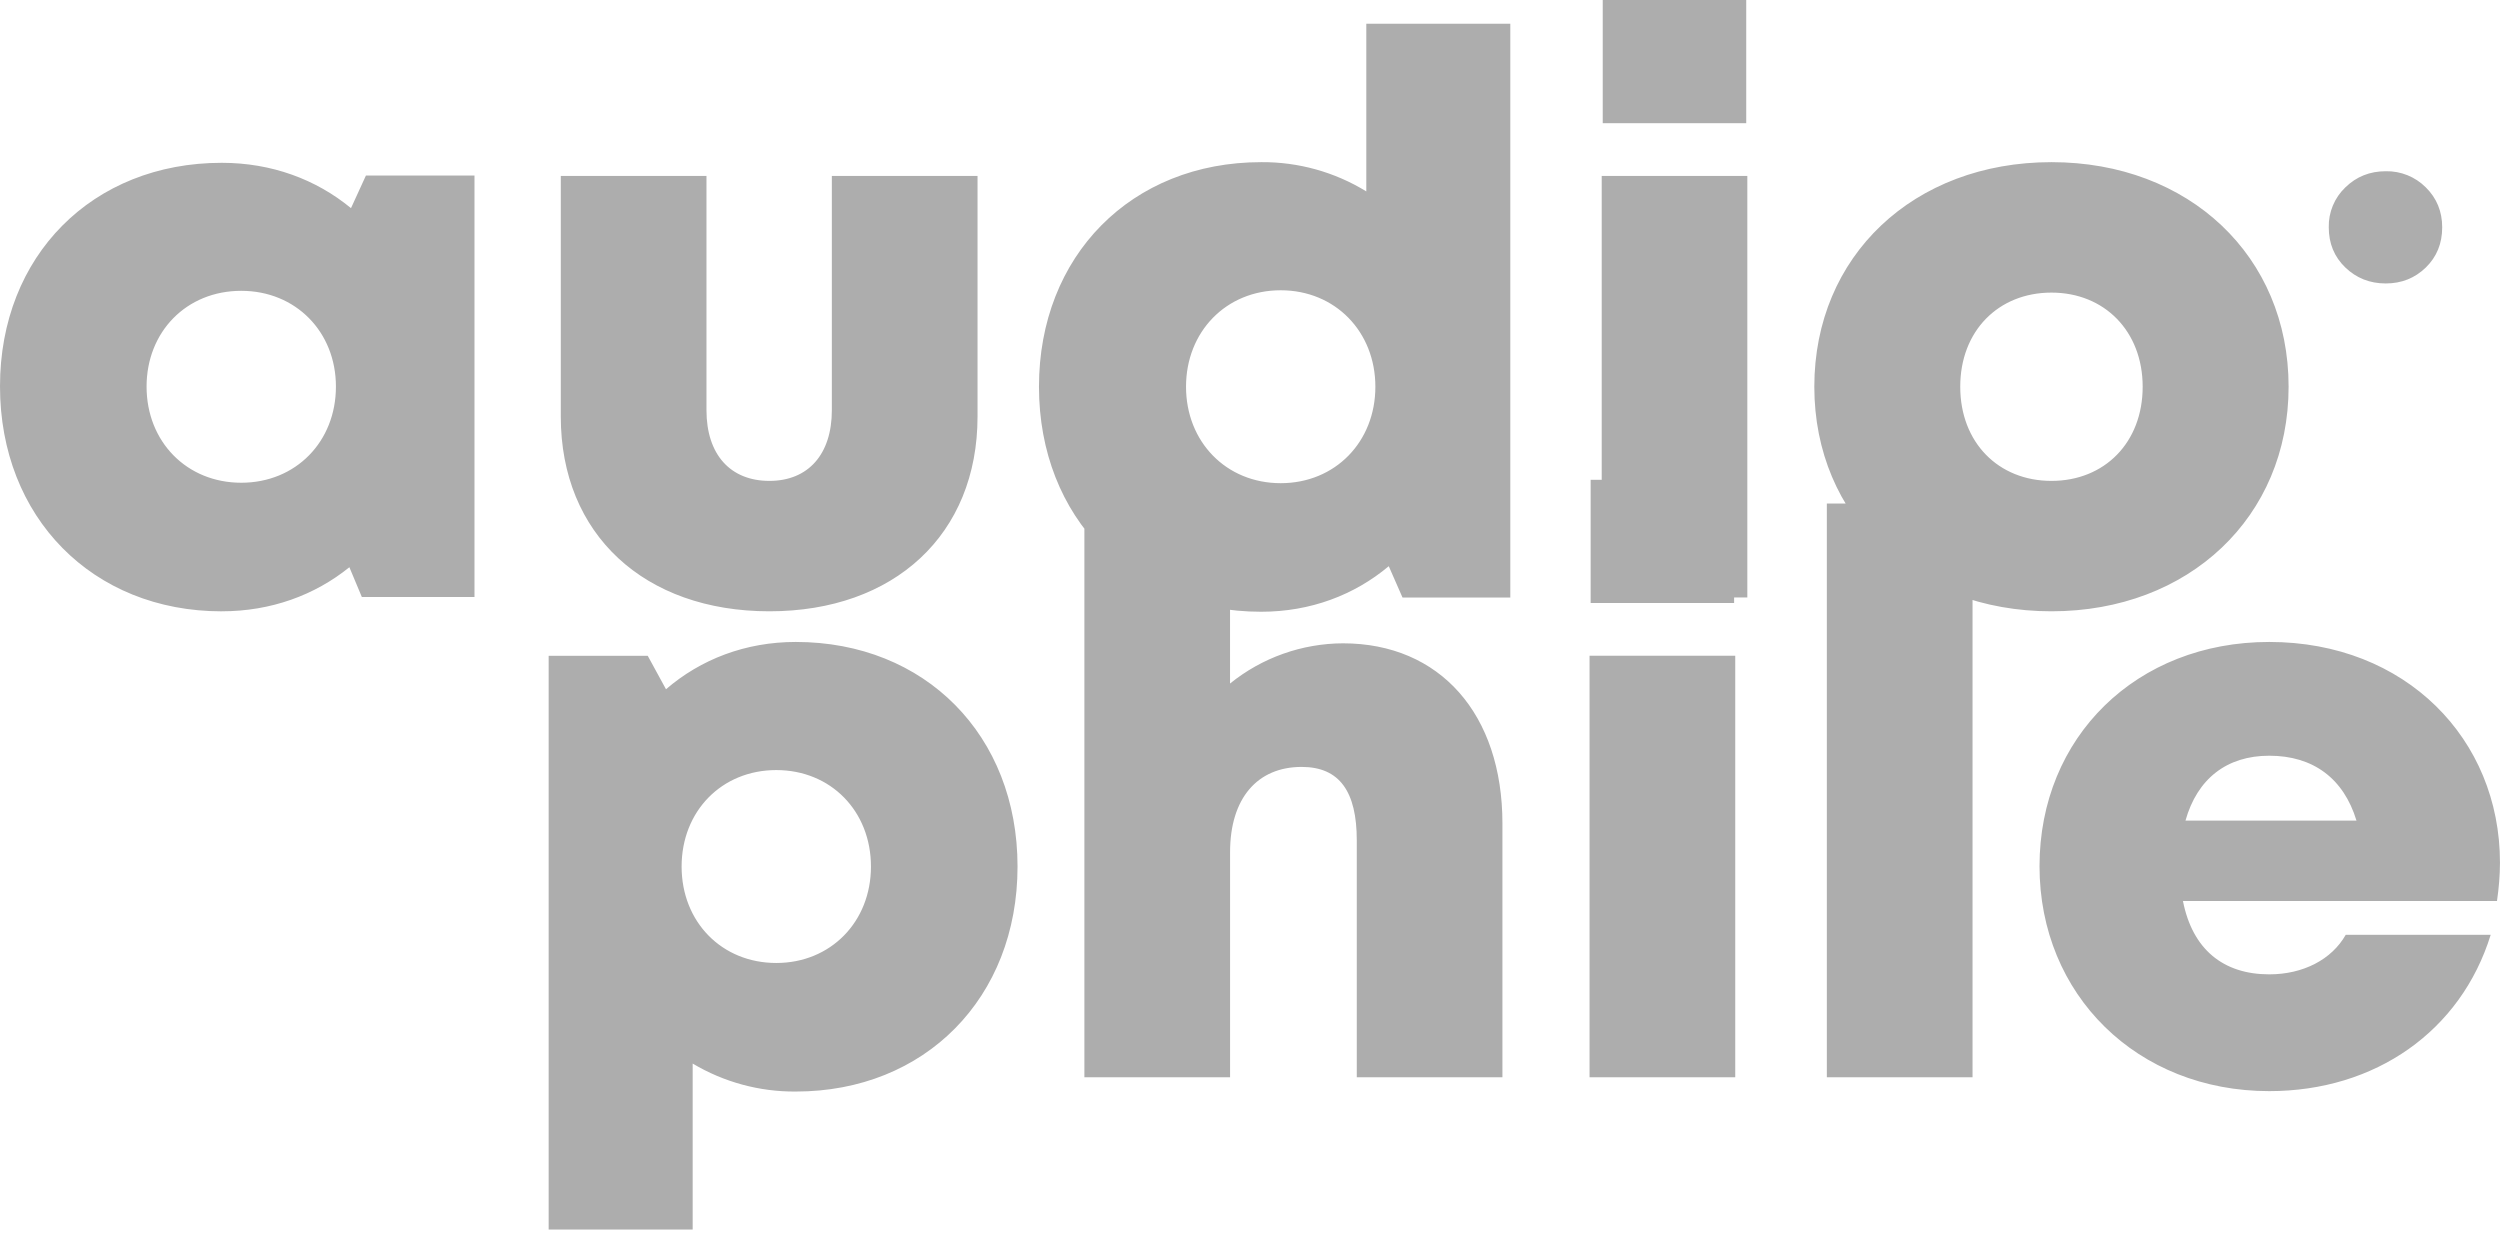
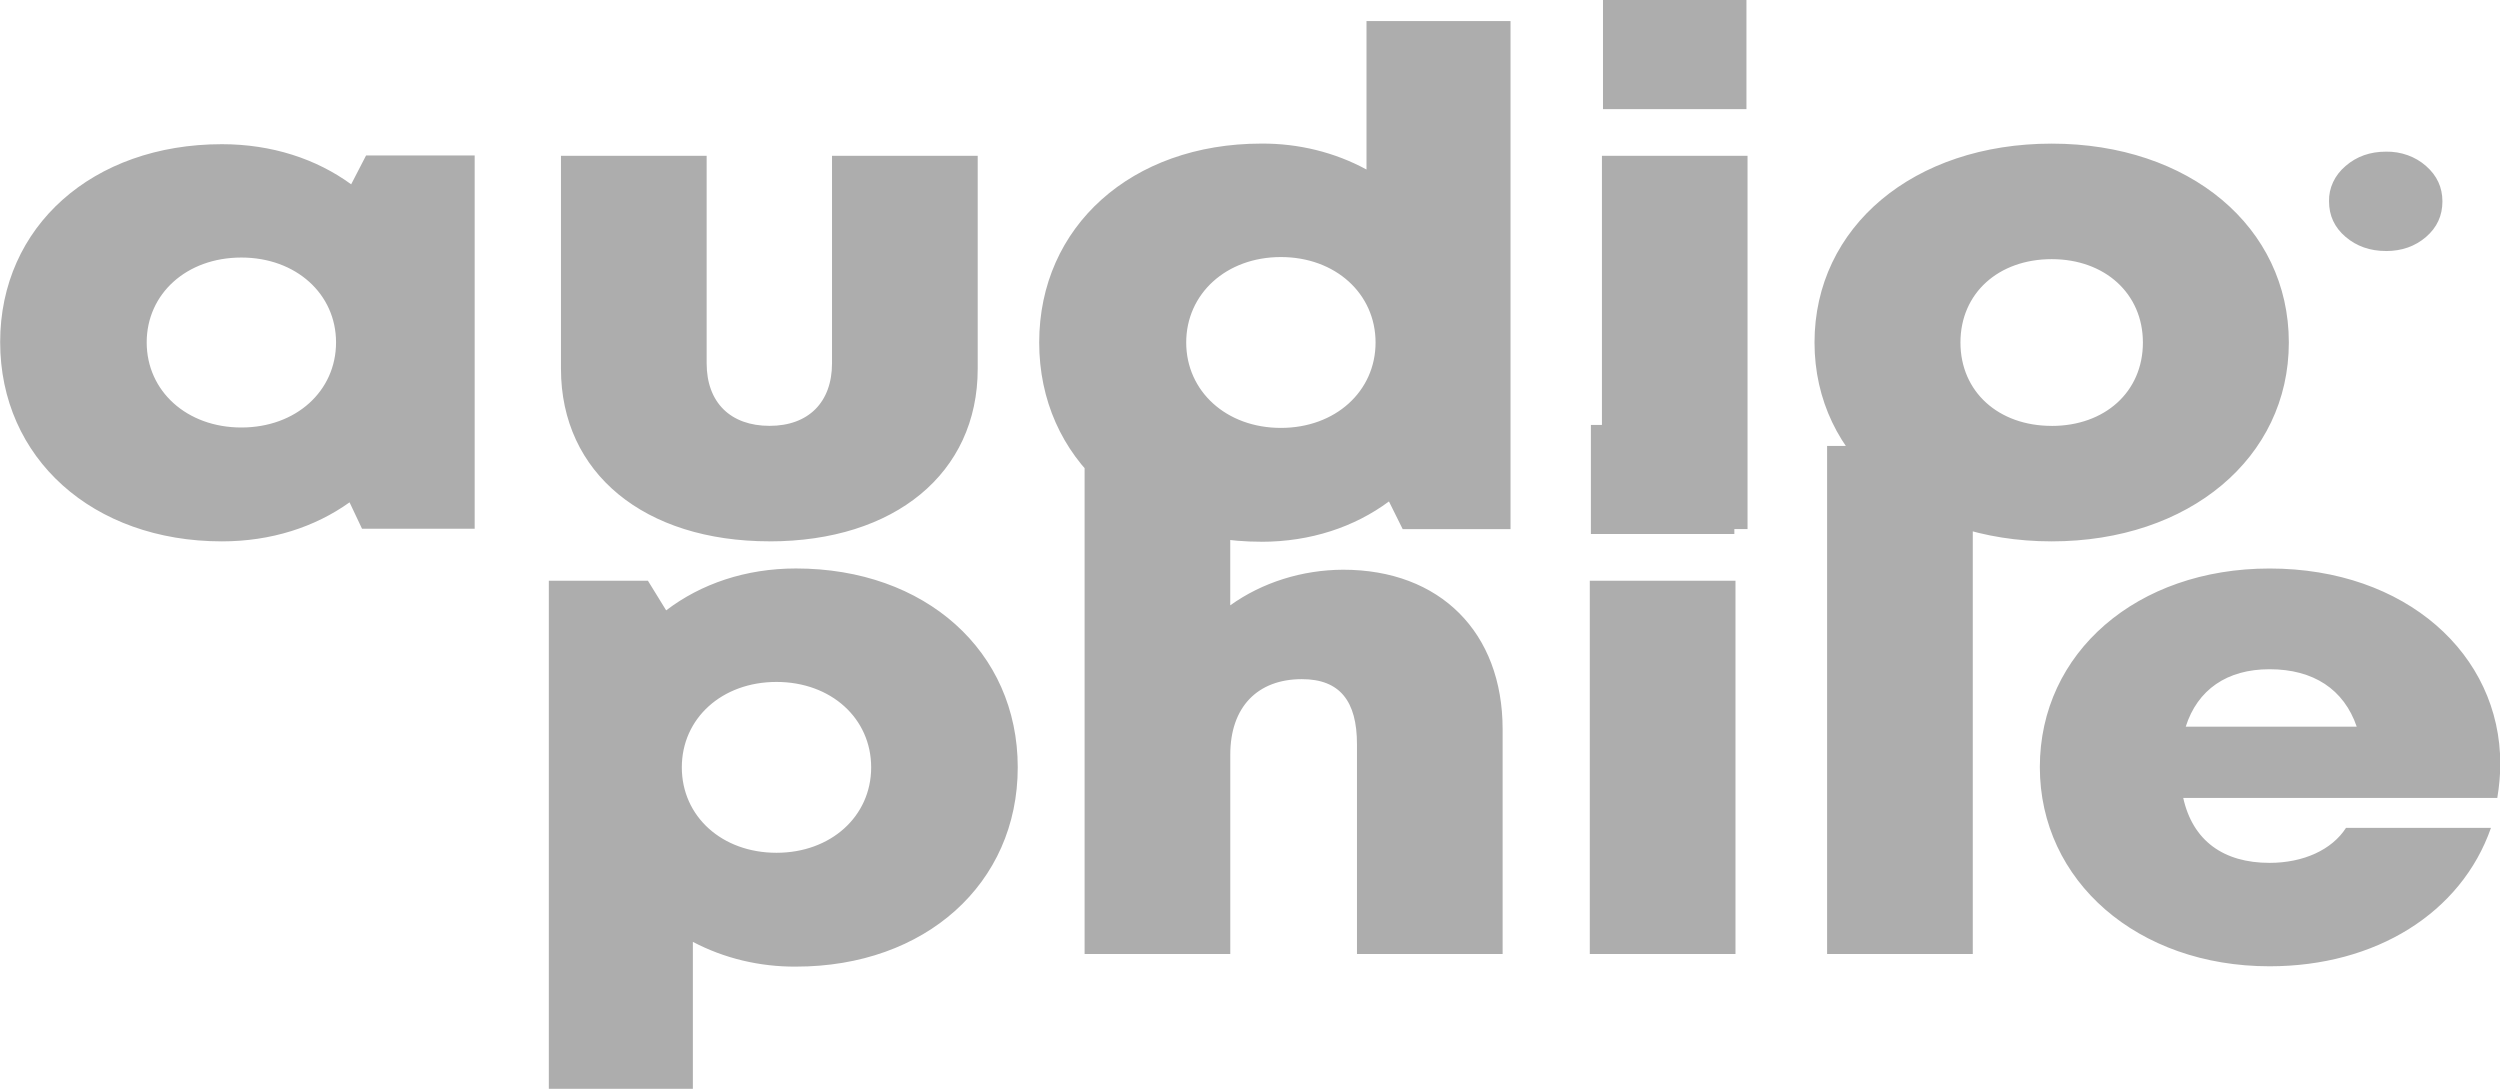
- <svg xmlns="http://www.w3.org/2000/svg" width="73" height="36">
-   <path d="M6.476 17.85c1.434 0 2.715-.47 3.726-1.287l.364.87h3.289V5.126h-3.17l-.436.952C9.23 5.238 7.93 4.754 6.476 4.754 2.699 4.754 0 7.467 0 11.28c0 3.825 2.7 6.571 6.476 6.571Zm.568-3.754c-1.593 0-2.764-1.2-2.764-2.807 0-1.598 1.161-2.797 2.764-2.797 1.594 0 2.765 1.2 2.765 2.797 0 1.607-1.171 2.807-2.765 2.807Zm15.422 3.754c3.648 0 6.078-2.243 6.078-5.687V5.138H24.29v6.84c0 1.286-.687 2.064-1.824 2.064-1.136 0-1.837-.765-1.837-2.064v-6.84h-4.254v7.025c0 3.444 2.443 5.687 6.091 5.687Zm14.361.013c1.439 0 2.72-.488 3.725-1.33l.401.914h3.148V.694h-4.205v4.895a5.78 5.78 0 0 0-3.069-.854c-3.79 0-6.489 2.732-6.489 6.557 0 3.826 2.7 6.571 6.49 6.571Zm.57-3.754c-1.594 0-2.765-1.21-2.765-2.816 0-1.608 1.17-2.817 2.764-2.817 1.594 0 2.765 1.21 2.765 2.817 0 1.607-1.171 2.816-2.765 2.816ZM50.99 3.598V0H46.8v3.598h4.19Zm.032 13.848V5.138H46.77v12.308h4.254Zm8.88.404c4.014 0 6.925-2.755 6.925-6.558 0-3.815-2.911-6.557-6.924-6.557-4.027 0-6.925 2.742-6.925 6.557 0 3.803 2.898 6.558 6.925 6.558Zm9.76-9.573c.463 0 .853-.156 1.172-.466.318-.31.478-.7.478-1.173 0-.463-.16-.852-.478-1.166A1.604 1.604 0 0 0 69.663 5c-.463 0-.856.157-1.179.472A1.563 1.563 0 0 0 68 6.638c0 .472.161.863.484 1.173.323.31.716.466 1.179.466Zm-9.76 5.765c-1.55 0-2.663-1.122-2.663-2.75 0-1.627 1.113-2.748 2.664-2.748 1.55 0 2.663 1.131 2.663 2.749 0 1.627-1.112 2.749-2.663 2.749Zm-39.676 21.86v-4.846a5.789 5.789 0 0 0 3.01.817c3.777 0 6.476-2.735 6.476-6.57 0-3.835-2.7-6.558-6.475-6.558-1.468 0-2.775.506-3.79 1.381l-.533-.977h-2.893v16.753h4.205Zm2.442-7.783c-1.594 0-2.765-1.2-2.765-2.816 0-1.617 1.171-2.817 2.765-2.817 1.593 0 2.764 1.2 2.764 2.817 0 1.617-1.18 2.816-2.764 2.816Zm13.25 3.338v-6.573c0-1.58.802-2.49 2.09-2.49 1.11 0 1.61.724 1.61 2.144v6.919h4.253v-7.412c0-3.19-1.822-5.26-4.657-5.26a5.28 5.28 0 0 0-3.297 1.174v-5.255h-4.253v16.753h4.253Zm14.718-13.849V14.01h-4.189v3.598h4.189Zm.033 13.849V19.148h-4.254v12.309h4.254Zm6.929 0V14.704h-4.254v16.753H57.6Zm8.664.404c3.099 0 5.597-1.755 6.466-4.564h-4.233c-.409.72-1.24 1.154-2.233 1.154-1.343 0-2.243-.73-2.52-2.142h9.17c.055-.38.087-.752.087-1.122 0-3.611-2.756-6.442-6.737-6.442-3.876 0-6.708 2.775-6.708 6.548 0 3.76 2.855 6.568 6.708 6.568Zm2.547-7.9h-4.993c.344-1.222 1.206-1.894 2.446-1.894 1.284 0 2.173.664 2.547 1.894Z" fill="#ADADAD" />
+ <svg xmlns="http://www.w3.org/2000/svg" width="62" height="27" version="1.1" id="svg19">
+   <defs id="defs23" />
+   <path d="m 5.504,13.426 c 1.218,0 2.306,-0.354 3.165,-0.968 l 0.309,0.654 H 11.772 V 3.855 H 9.079 L 8.709,4.571 C 7.844,3.94 6.739,3.576 5.504,3.576 c -3.208,0 -5.5,2.041 -5.5,4.908 0,2.877 2.293,4.942 5.5,4.942 z m 0.482,-2.824 c -1.353,0 -2.348,-0.903 -2.348,-2.111 0,-1.202 0.986,-2.104 2.348,-2.104 1.354,0 2.348,0.903 2.348,2.104 0,1.209 -0.995,2.111 -2.348,2.111 z m 13.099,2.824 c 3.098,0 5.162,-1.687 5.162,-4.277 V 3.864 h -3.613 v 5.145 c 0,0.967 -0.584,1.552 -1.549,1.552 -0.965,0 -1.56,-0.575 -1.56,-1.552 V 3.864 H 13.912 v 5.284 c 0,2.59 2.075,4.277 5.173,4.277 z m 12.197,0.01 c 1.222,0 2.31,-0.367 3.164,-1 l 0.341,0.687 h 2.674 V 0.522 h -3.572 V 4.204 A 4.909,4.347 0 0 0 31.283,3.561 c -3.219,0 -5.511,2.055 -5.511,4.932 0,2.878 2.293,4.942 5.512,4.942 z m 0.484,-2.824 c -1.354,0 -2.348,-0.91 -2.348,-2.118 0,-1.209 0.994,-2.119 2.348,-2.119 1.354,0 2.348,0.91 2.348,2.119 0,1.209 -0.995,2.118 -2.348,2.118 z M 43.312,2.706 V -8.4824123e-8 H 39.754 V 2.706 Z m 0.027,10.416 V 3.864 h -3.611 v 9.257 h 3.613 z m 7.542,0.304 c 3.409,0 5.882,-2.072 5.882,-4.932 0,-2.869 -2.472,-4.932 -5.881,-4.932 -3.42,0 -5.882,2.062 -5.882,4.932 0,2.86 2.461,4.932 5.882,4.932 z m 8.29,-7.2 c 0.393,0 0.724,-0.117 0.995,-0.35 0.27,-0.233 0.406,-0.526 0.406,-0.882 0,-0.348 -0.136,-0.641 -0.406,-0.877 A 1.362,1.206 0 0 0 59.172,3.761 c -0.393,0 -0.727,0.118 -1.001,0.355 a 1.328,1.176 0 0 0 -0.411,0.877 c 0,0.355 0.137,0.649 0.411,0.882 0.274,0.233 0.608,0.35 1.001,0.35 z m -8.29,4.336 c -1.316,0 -2.262,-0.844 -2.262,-2.068 0,-1.224 0.945,-2.067 2.263,-2.067 1.316,0 2.262,0.851 2.262,2.068 0,1.224 -0.944,2.068 -2.262,2.068 z M 17.183,27.003 v -3.645 a 4.917,4.354 0 0 0 2.557,0.614 c 3.208,0 5.5,-2.057 5.5,-4.942 0,-2.884 -2.293,-4.932 -5.5,-4.932 -1.247,0 -2.357,0.381 -3.219,1.039 L 16.069,14.403 H 13.611 V 27.003 Z m 2.074,-5.854 c -1.354,0 -2.348,-0.903 -2.348,-2.118 0,-1.216 0.995,-2.119 2.348,-2.119 1.353,0 2.348,0.903 2.348,2.119 0,1.216 -1.002,2.118 -2.348,2.118 z m 11.254,2.511 v -4.944 c 0,-1.188 0.681,-1.873 1.775,-1.873 0.943,0 1.367,0.545 1.367,1.613 v 5.204 h 3.612 v -5.575 c 0,-2.399 -1.548,-3.956 -3.955,-3.956 a 4.485,3.971 0 0 0 -2.8,0.883 v -3.952 h -3.612 v 12.6 h 3.612 z m 12.501,-10.416 v -2.706 h -3.558 v 2.706 z m 0.028,10.416 V 14.402 H 39.427 v 9.258 z m 5.885,0 V 11.059 h -3.613 v 12.6 h 3.615 z m 7.359,0.304 c 2.632,0 4.754,-1.32 5.492,-3.433 h -3.595 c -0.347,0.542 -1.053,0.868 -1.897,0.868 -1.141,0 -1.905,-0.549 -2.14,-1.611 h 7.789 c 0.047,-0.286 0.074,-0.566 0.074,-0.844 0,-2.716 -2.341,-4.845 -5.722,-4.845 -3.292,0 -5.697,2.087 -5.697,4.925 0,2.828 2.425,4.94 5.697,4.94 z m 2.163,-5.942 h -4.241 c 0.292,-0.919 1.024,-1.425 2.078,-1.425 1.091,0 1.846,0.499 2.163,1.425 z" fill="#adadad" id="path17" style="stroke-width:0.799" />
</svg>
